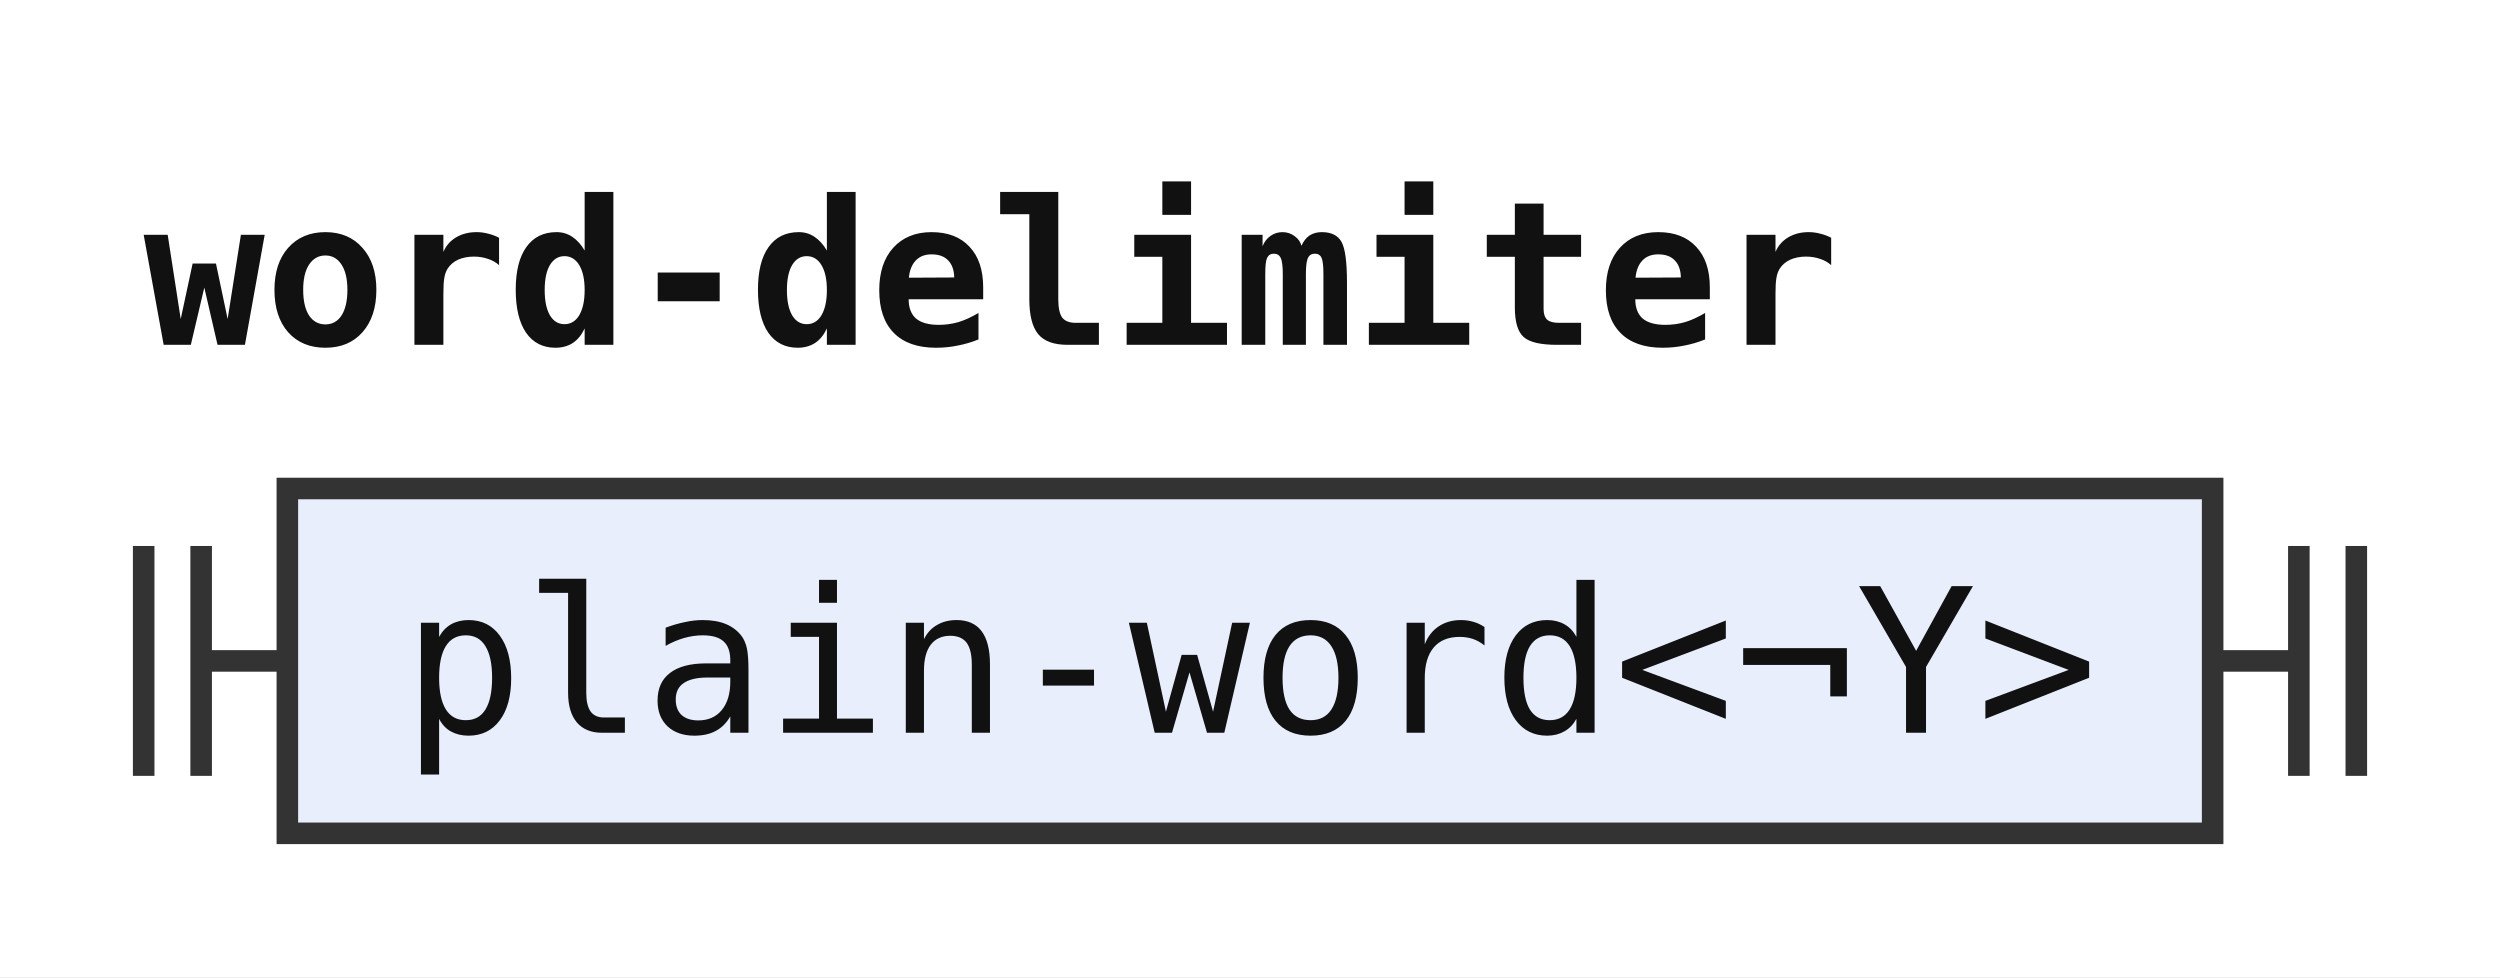
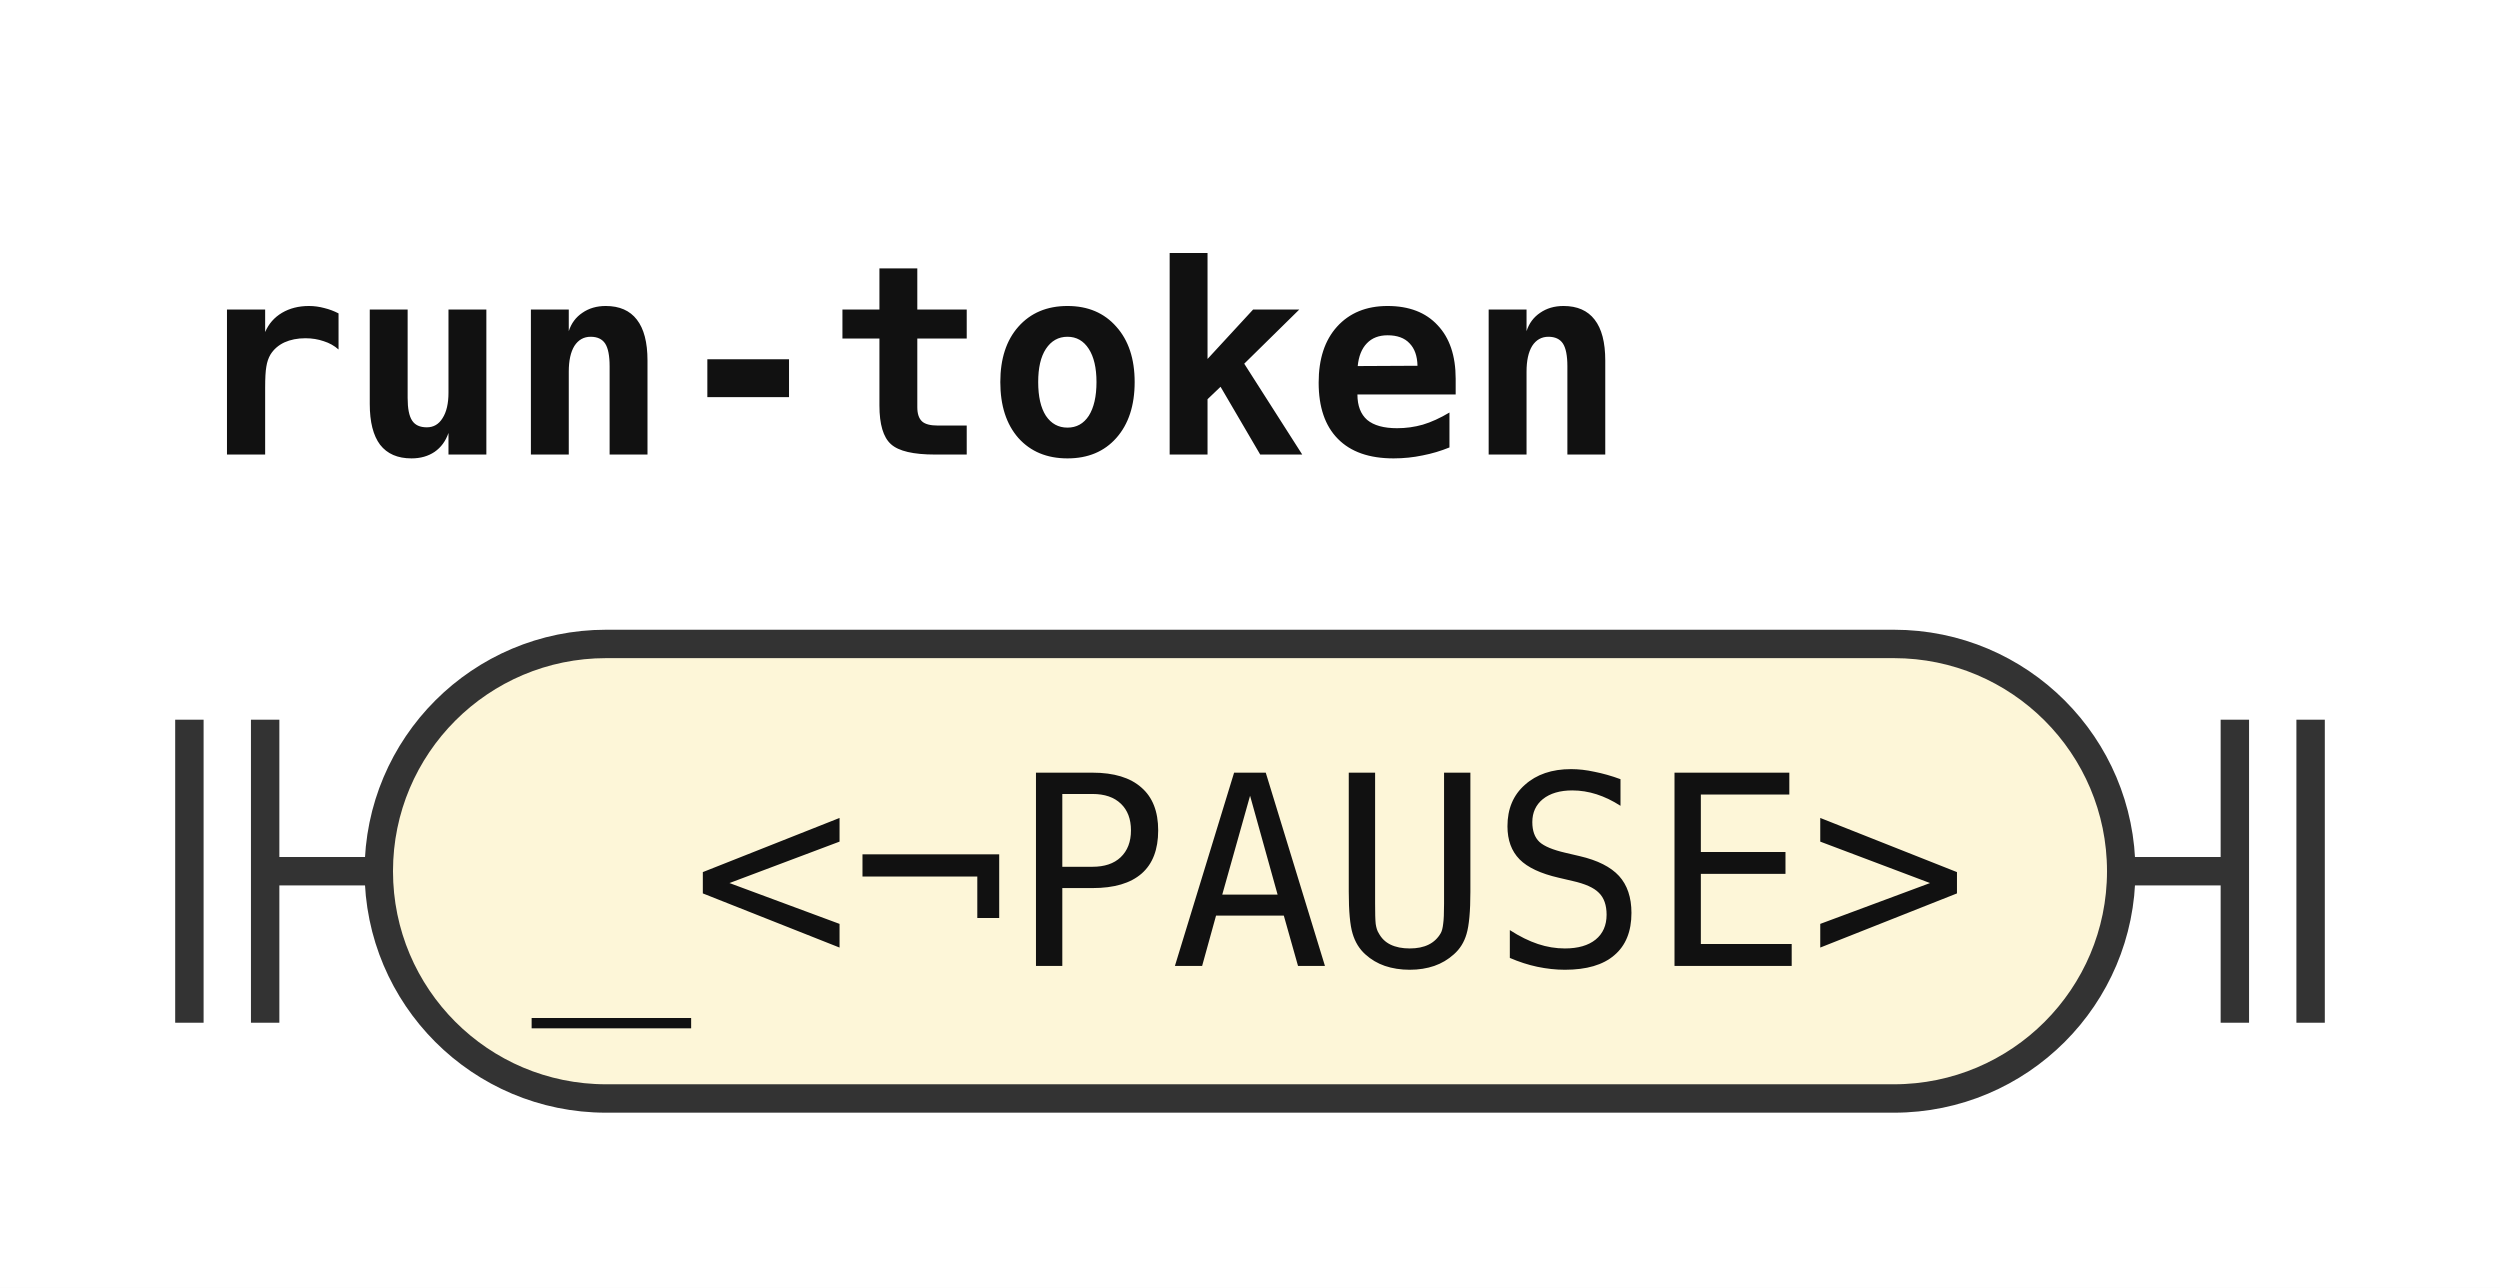
- <svg xmlns="http://www.w3.org/2000/svg" width="174" height="68" viewBox="0 0 174 68" role="img" aria-label="Railroad diagram of the rule word-delimiter">
+ <svg xmlns="http://www.w3.org/2000/svg" width="132" height="68" viewBox="0 0 132 68" role="img" aria-label="Railroad diagram of the rule run-token">
  <style>path{fill:none;stroke:#333;stroke-width:1.5}.rule rect{fill:#e8eefc;stroke:#333;stroke-width:1.5}.terminal rect{fill:#fdf6d8;stroke:#333;stroke-width:1.5}text{font-family:ui-monospace,SFMono-Regular,Menlo,Consolas,"DejaVu Sans Mono","Liberation Mono",monospace;font-size:14px;fill:#111;text-anchor:middle}text.label{font-size:12px;font-style:italic;fill:#555;text-anchor:start}text.title{font-weight:bold;text-anchor:start}</style>
  <rect width="100%" height="100%" fill="#fff" />
-   <text class="title" x="10" y="24" textLength="117.6" lengthAdjust="spacingAndGlyphs">word-delimiter</text>
+   <text class="title" x="10" y="24" textLength="75.6" lengthAdjust="spacingAndGlyphs">run-token</text>
  <path d="M10 38v16m4 -16v16M14 46h6" />
-   <g class="rule">
-     <rect x="20" y="34" width="134" height="24" rx="0" />
-     <text x="87" y="51" textLength="117.6" lengthAdjust="spacingAndGlyphs">plain-word&lt;¬Y&gt;</text>
+   <g class="terminal">
+     <rect x="20" y="34" width="92" height="24" rx="12" />
+     <text x="66" y="51" textLength="75.6" lengthAdjust="spacingAndGlyphs">_&lt;¬PAUSE&gt;</text>
  </g>
-   <path d="M154 46h6m0 -8v16m4 -16v16" />
+   <path d="M112 46h6m0 -8v16m4 -16v16" />
</svg>
